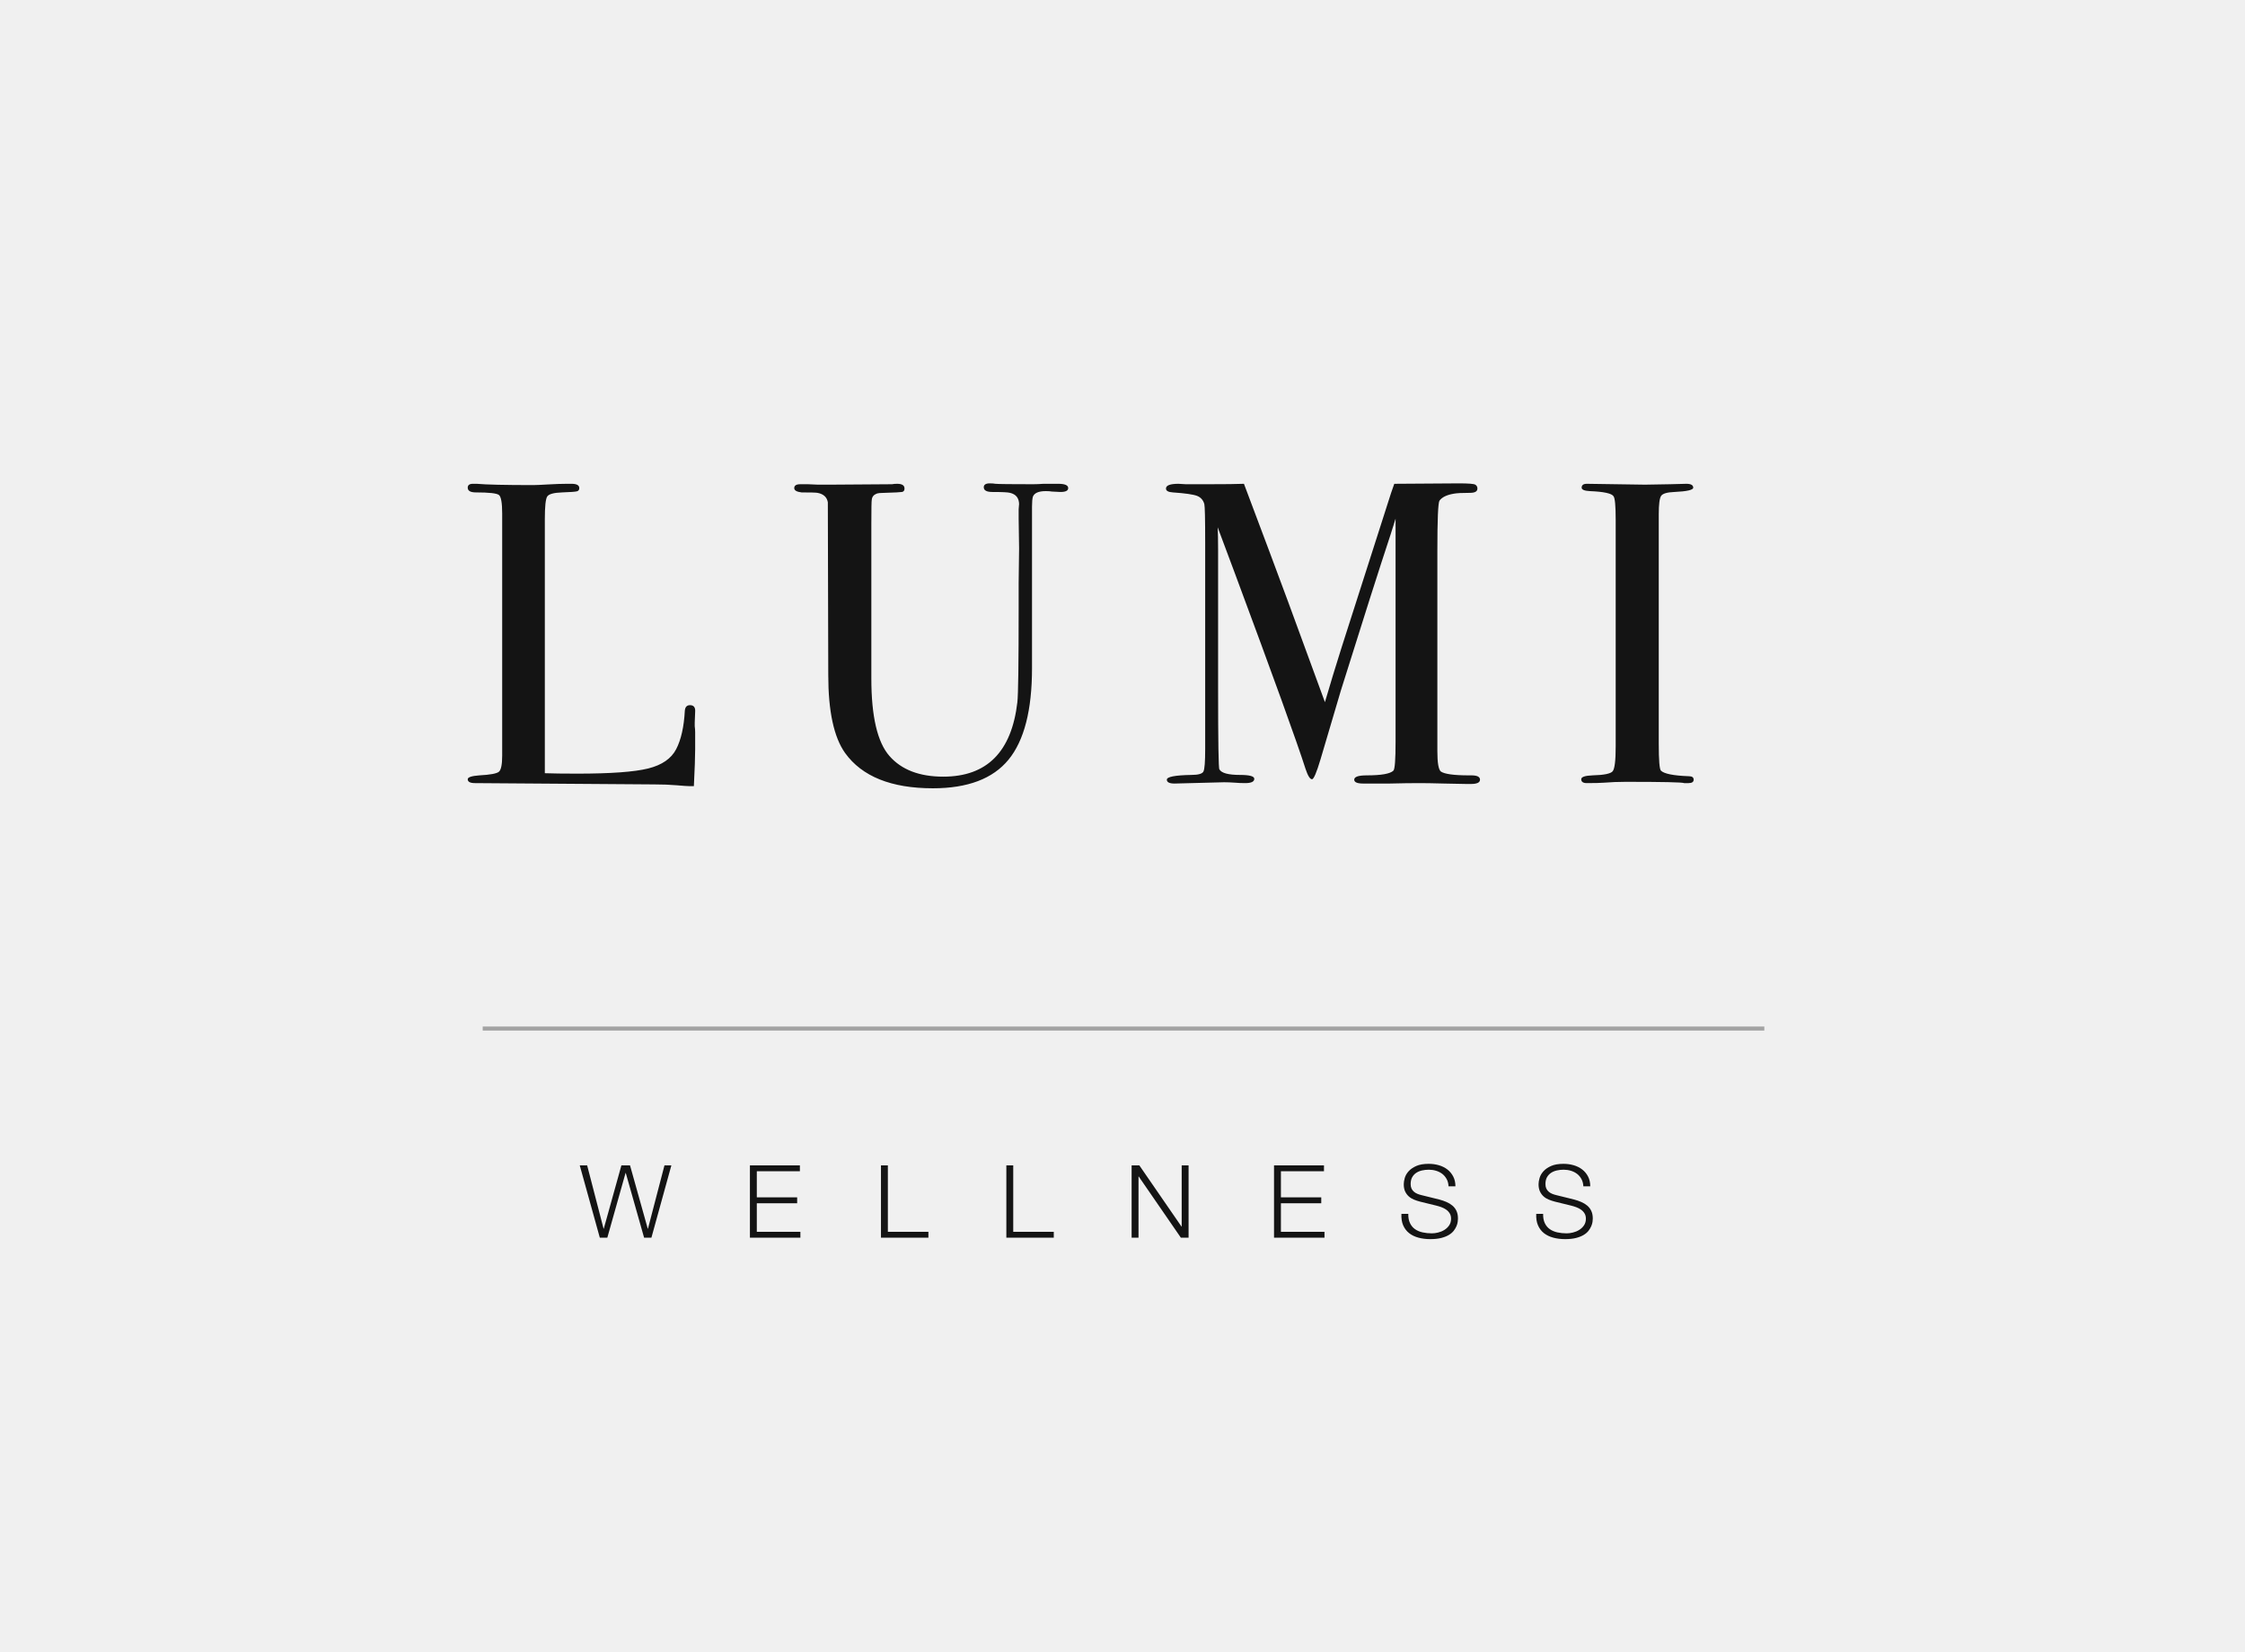
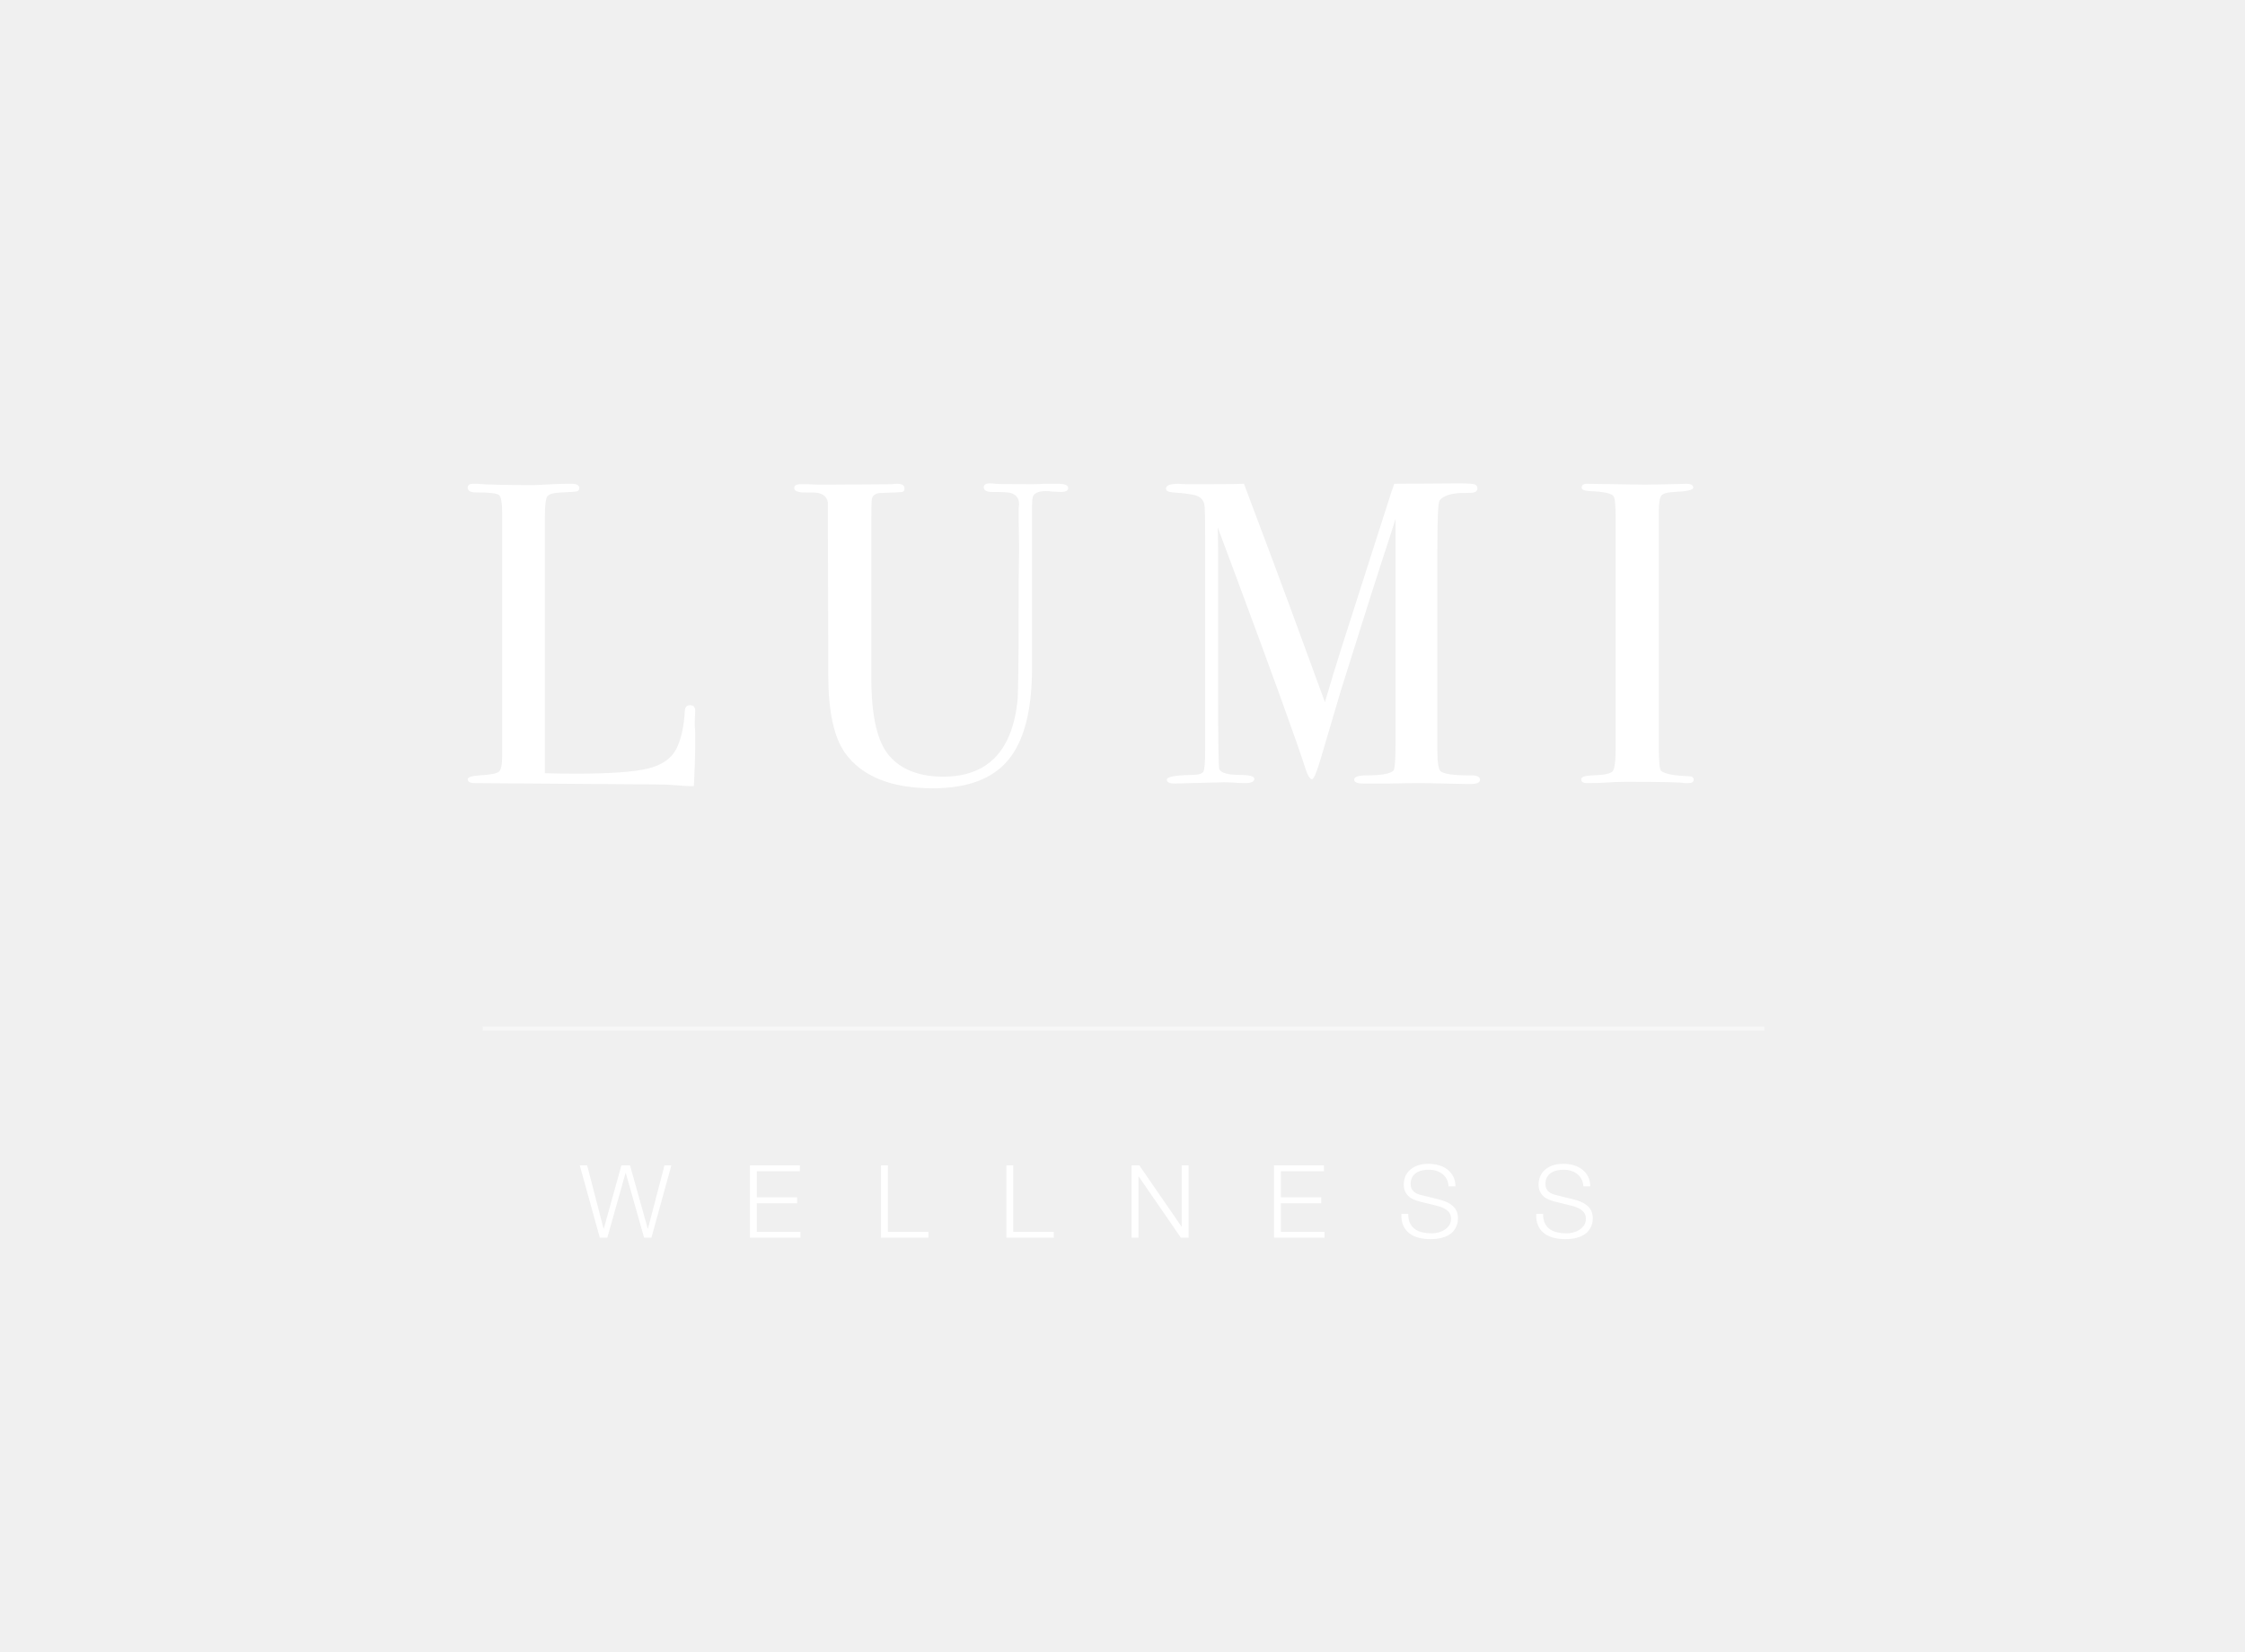
<svg xmlns="http://www.w3.org/2000/svg" viewBox="0 0 886 652" width="886" height="652">
-   <g fill="#141414">
+   <g fill="#FFFFFF">
    <path d="M274.35,295.69 Q274.35,300.11 273.84,310.31 L271.97,310.31 Q270.95,310.31 267.04,309.97 Q263.13,309.63 258.20,309.63 L187.48,309.12 Q184.59,309.12 184.59,307.59 Q184.59,306.40 189.18,306.06 Q195.64,305.72 196.91,304.62 Q198.19,303.51 198.19,298.24 L198.19,202.70 Q198.19,196.41 196.91,195.39 Q195.64,194.37 187.82,194.37 Q184.59,194.37 184.59,192.50 Q184.59,190.97 186.63,190.97 L188.16,190.97 Q193.77,191.48 210.43,191.48 Q211.96,191.48 216.38,191.22 Q220.80,190.97 223.69,190.97 L225.56,190.97 Q228.62,190.97 228.62,192.67 Q228.62,193.69 227.69,193.94 Q226.75,194.20 221.82,194.37 Q216.89,194.54 215.96,195.99 Q215.02,197.43 215.02,204.91 L215.02,305.21 Q219.61,305.38 227.77,305.38 Q247.66,305.38 255.82,303.34 Q263.98,301.30 266.87,295.69 Q269.76,290.08 270.27,280.56 Q270.44,278.35 272.31,278.35 Q274.52,278.35 274.35,280.90 L274.18,285.15 Q274.18,285.49 274.18,286.68 Q274.35,287.87 274.35,289.06 Z M421.57,192.67 Q421.57,194.20 418.51,194.20 Q418.00,194.20 415.11,194.03 Q414.26,193.86 412.73,193.86 Q408.48,193.86 407.63,196.07 Q407.29,197.26 407.29,199.98 L407.29,263.73 Q407.29,288.55 398.02,299.86 Q388.76,311.16 368.19,311.16 Q343.54,311.16 333.51,297.22 Q326.88,287.87 326.88,266.45 L326.71,198.28 Q326.20,195.22 322.63,194.54 Q321.61,194.37 316.34,194.37 Q313.45,194.03 313.45,192.67 Q313.45,191.14 315.83,191.14 L318.89,191.14 Q319.74,191.14 322.80,191.31 Q325.52,191.31 327.73,191.31 L352.04,191.14 Q352.89,190.97 354.08,190.97 Q356.97,190.97 356.97,192.84 Q356.97,194.03 355.95,194.20 Q354.93,194.37 349.15,194.54 Q346.77,194.54 345.92,194.88 Q344.22,195.56 344.05,197.26 Q343.88,197.94 343.88,206.95 L343.88,267.81 Q343.88,290.25 351.02,298.41 Q358.16,306.57 372.27,306.57 Q398.11,306.57 401.51,277.16 Q402.02,272.74 402.02,239.76 L402.02,230.07 L402.19,216.47 L402.02,204.74 Q402.02,203.04 402.02,201.00 Q402.19,198.79 402.19,199.13 Q402.19,195.39 398.62,194.54 Q397.43,194.20 391.65,194.20 Q388.25,194.20 388.25,192.33 Q388.25,190.80 390.63,190.80 Q391.99,190.80 392.84,190.97 Q394.88,191.14 407.63,191.14 Q409.50,191.14 411.88,190.97 Q414.09,190.97 415.11,190.97 L417.66,190.97 Q421.57,190.97 421.57,192.67 Z M584.09,307.76 Q584.09,309.46 580.52,309.46 L578.65,309.46 Q576.27,309.46 569.98,309.29 Q563.69,309.12 560.29,309.12 Q555.19,309.12 548.39,309.29 Q541.42,309.29 539.21,309.29 L538.02,309.29 Q534.45,309.29 534.45,307.76 Q534.45,306.06 539.38,306.06 Q548.05,306.06 549.92,304.19 Q550.77,303.34 550.77,292.80 L550.77,204.74 Q550.77,204.91 548.90,210.69 Q542.10,231.26 529.18,272.57 L521.19,299.60 Q518.81,307.59 517.79,307.59 Q516.60,307.59 515.24,303.51 Q510.31,288.04 487.36,226.33 L480.56,208.14 Q480.73,211.37 480.73,216.98 L480.73,272.23 Q480.73,303.34 481.24,303.68 Q482.43,305.89 489.40,305.89 Q495.01,305.89 495.01,307.42 Q495.01,309.12 491.44,309.12 Q489.23,309.12 487.36,308.95 Q484.98,308.78 483.11,308.78 L463.56,309.29 Q460.50,309.29 460.50,307.76 Q460.50,306.06 470.19,305.89 Q474.27,305.89 474.95,304.53 Q475.63,303.17 475.63,295.69 L475.63,214.26 Q475.63,200.15 475.29,198.96 Q474.61,196.58 472.40,195.73 Q470.19,194.88 462.88,194.37 Q460.16,194.20 460.16,192.84 Q460.16,190.97 465.09,190.97 Q465.77,190.97 467.98,191.14 L476.82,191.14 Q486.85,191.14 490.93,190.97 Q491.78,193.18 500.96,217.66 Q504.87,227.86 522.89,277.16 Q526.12,266.11 529.52,255.40 L547.54,199.13 Q549.07,194.20 550.26,190.97 L575.76,190.80 Q581.37,190.80 582.22,191.31 Q583.07,191.82 583.07,192.84 Q583.07,194.54 580.18,194.54 Q575.42,194.54 573.72,194.88 Q569.64,195.56 568.11,197.60 Q567.26,198.79 567.26,217.49 L567.26,296.54 Q567.26,303.34 568.62,304.53 Q570.83,306.06 579.67,306.06 L580.69,306.06 Q584.09,306.06 584.09,307.76 Z M668.41,307.76 Q668.41,309.12 666.37,309.12 L664.67,309.12 Q663.65,308.61 641.55,308.61 Q637.30,308.61 633.05,308.95 Q630.84,309.12 626.25,309.12 Q624.04,309.12 624.04,307.59 Q624.04,306.23 628.46,306.06 Q635.26,305.89 636.45,304.44 Q637.64,303.00 637.64,294.67 L637.64,205.25 Q637.64,196.92 636.79,195.90 Q635.77,194.20 627.44,193.86 Q624.21,193.69 624.21,192.50 Q624.21,190.97 626.25,190.97 L649.20,191.31 Q651.75,191.31 659.06,191.14 L665.52,190.97 Q668.24,190.97 668.24,192.50 Q668.24,193.86 660.76,194.20 Q656.51,194.37 655.58,195.73 Q654.64,197.09 654.64,202.87 L654.64,293.65 Q654.64,303.34 655.49,304.19 Q657.36,306.06 666.54,306.40 Q668.41,306.40 668.41,307.76 Z " />
    <path d="M228.80,460.00 L236.72,488.56 L239.68,488.56 L246.88,463.00 L246.96,463.00 L254.20,488.56 L257.08,488.56 L264.96,460.00 L262.24,460.00 L255.72,485.00 L255.64,485.00 L248.64,460.00 L245.24,460.00 L238.28,485.00 L238.20,485.00 L231.72,460.00 Z M295.96,460.00 L295.96,488.56 L315.88,488.56 L315.88,486.24 L298.68,486.24 L298.68,474.96 L314.60,474.96 L314.60,472.64 L298.68,472.64 L298.68,462.32 L315.68,462.32 L315.68,460.00 Z M347.68,460.00 L347.68,488.56 L366.40,488.56 L366.40,486.24 L350.40,486.24 L350.40,460.00 Z M397.16,460.00 L397.16,488.56 L415.88,488.56 L415.88,486.24 L399.88,486.24 L399.88,460.00 Z M446.60,460.00 L446.60,488.56 L449.32,488.56 L449.32,464.40 L449.40,464.40 L466.04,488.56 L469.08,488.56 L469.08,460.00 L466.36,460.00 L466.36,484.16 L466.28,484.16 L449.64,460.00 Z M502.80,460.00 L502.80,488.56 L522.72,488.56 L522.72,486.24 L505.52,486.24 L505.52,474.96 L521.44,474.96 L521.44,472.64 L505.52,472.64 L505.52,462.32 L522.51,462.32 L522.51,460.00 Z M555.79,479.16 L553.08,479.16 Q552.96,481.80 553.77,483.68 Q554.60,485.56 556.12,486.76 Q557.63,487.96 559.79,488.54 Q561.96,489.12 564.48,489.12 Q567.00,489.12 568.79,488.66 Q570.60,488.20 571.81,487.46 Q573.03,486.72 573.74,485.80 Q574.43,484.88 574.81,483.98 Q575.19,483.08 575.29,482.28 Q575.39,481.48 575.39,481.00 Q575.39,479.24 574.81,478.00 Q574.24,476.76 573.22,475.90 Q572.19,475.04 570.86,474.46 Q569.51,473.88 568.00,473.48 L561.03,471.76 Q560.15,471.56 559.38,471.24 Q558.60,470.92 558.00,470.40 Q557.39,469.88 557.05,469.14 Q556.72,468.40 556.72,467.40 Q556.72,465.80 557.31,464.72 Q557.91,463.64 558.89,462.98 Q559.88,462.32 561.17,462.02 Q562.48,461.72 563.88,461.72 Q565.39,461.72 566.77,462.14 Q568.15,462.56 569.22,463.38 Q570.27,464.20 570.93,465.42 Q571.60,466.64 571.67,468.28 L574.39,468.28 Q574.39,466.08 573.53,464.42 Q572.67,462.76 571.24,461.64 Q569.79,460.52 567.88,459.96 Q565.96,459.40 563.84,459.40 Q560.84,459.40 558.91,460.26 Q557.00,461.12 555.89,462.36 Q554.79,463.60 554.39,465.00 Q554.00,466.40 554.00,467.44 Q554.00,469.12 554.53,470.28 Q555.08,471.44 555.96,472.24 Q556.84,473.04 558.01,473.52 Q559.19,474.00 560.43,474.32 L566.79,475.88 Q567.79,476.12 568.84,476.50 Q569.88,476.88 570.74,477.48 Q571.60,478.08 572.13,478.96 Q572.67,479.84 572.67,481.04 Q572.67,482.60 571.91,483.70 Q571.15,484.80 570.01,485.50 Q568.88,486.20 567.55,486.52 Q566.24,486.84 565.12,486.84 Q563.15,486.84 561.43,486.46 Q559.72,486.08 558.46,485.20 Q557.19,484.32 556.48,482.84 Q555.75,481.36 555.79,479.16 Z M609.00,479.16 L606.28,479.16 Q606.16,481.80 606.98,483.68 Q607.80,485.56 609.32,486.76 Q610.84,487.96 613.00,488.54 Q615.16,489.12 617.68,489.12 Q620.20,489.12 622.00,488.66 Q623.80,488.20 625.01,487.46 Q626.24,486.72 626.94,485.80 Q627.63,484.88 628.01,483.98 Q628.39,483.08 628.50,482.28 Q628.60,481.48 628.60,481.00 Q628.60,479.24 628.01,478.00 Q627.44,476.76 626.42,475.90 Q625.39,475.04 624.06,474.46 Q622.72,473.88 621.20,473.48 L614.24,471.76 Q613.36,471.56 612.58,471.24 Q611.80,470.92 611.20,470.40 Q610.60,469.88 610.25,469.14 Q609.92,468.40 609.92,467.40 Q609.92,465.80 610.51,464.72 Q611.12,463.64 612.10,462.98 Q613.08,462.32 614.38,462.02 Q615.68,461.72 617.08,461.72 Q618.60,461.72 619.98,462.14 Q621.36,462.56 622.42,463.38 Q623.48,464.20 624.13,465.42 Q624.80,466.64 624.88,468.28 L627.60,468.28 Q627.60,466.08 626.74,464.42 Q625.88,462.76 624.44,461.64 Q623.00,460.52 621.08,459.96 Q619.16,459.40 617.04,459.40 Q614.04,459.40 612.12,460.26 Q610.20,461.12 609.10,462.36 Q608.00,463.60 607.60,465.00 Q607.20,466.40 607.20,467.44 Q607.20,469.12 607.74,470.28 Q608.28,471.44 609.16,472.24 Q610.04,473.04 611.22,473.52 Q612.39,474.00 613.63,474.32 L620.00,475.88 Q621.00,476.12 622.04,476.50 Q623.08,476.88 623.94,477.48 Q624.80,478.08 625.34,478.96 Q625.88,479.84 625.88,481.04 Q625.88,482.60 625.12,483.70 Q624.36,484.80 623.22,485.50 Q622.08,486.20 620.75,486.52 Q619.44,486.84 618.32,486.84 Q616.36,486.84 614.63,486.46 Q612.92,486.08 611.66,485.20 Q610.39,484.32 609.68,482.84 Q608.96,481.36 609.00,479.16 Z " />
  </g>
-   <line x1="190.5" y1="406.0" x2="696.3" y2="406.0" stroke="#141414" stroke-opacity="0.35" stroke-width="1.6" />
+   <line x1="190.5" y1="406.0" x2="696.3" y2="406.0" stroke="#FFFFFF" stroke-opacity="0.45" stroke-width="1.6" />
</svg>
